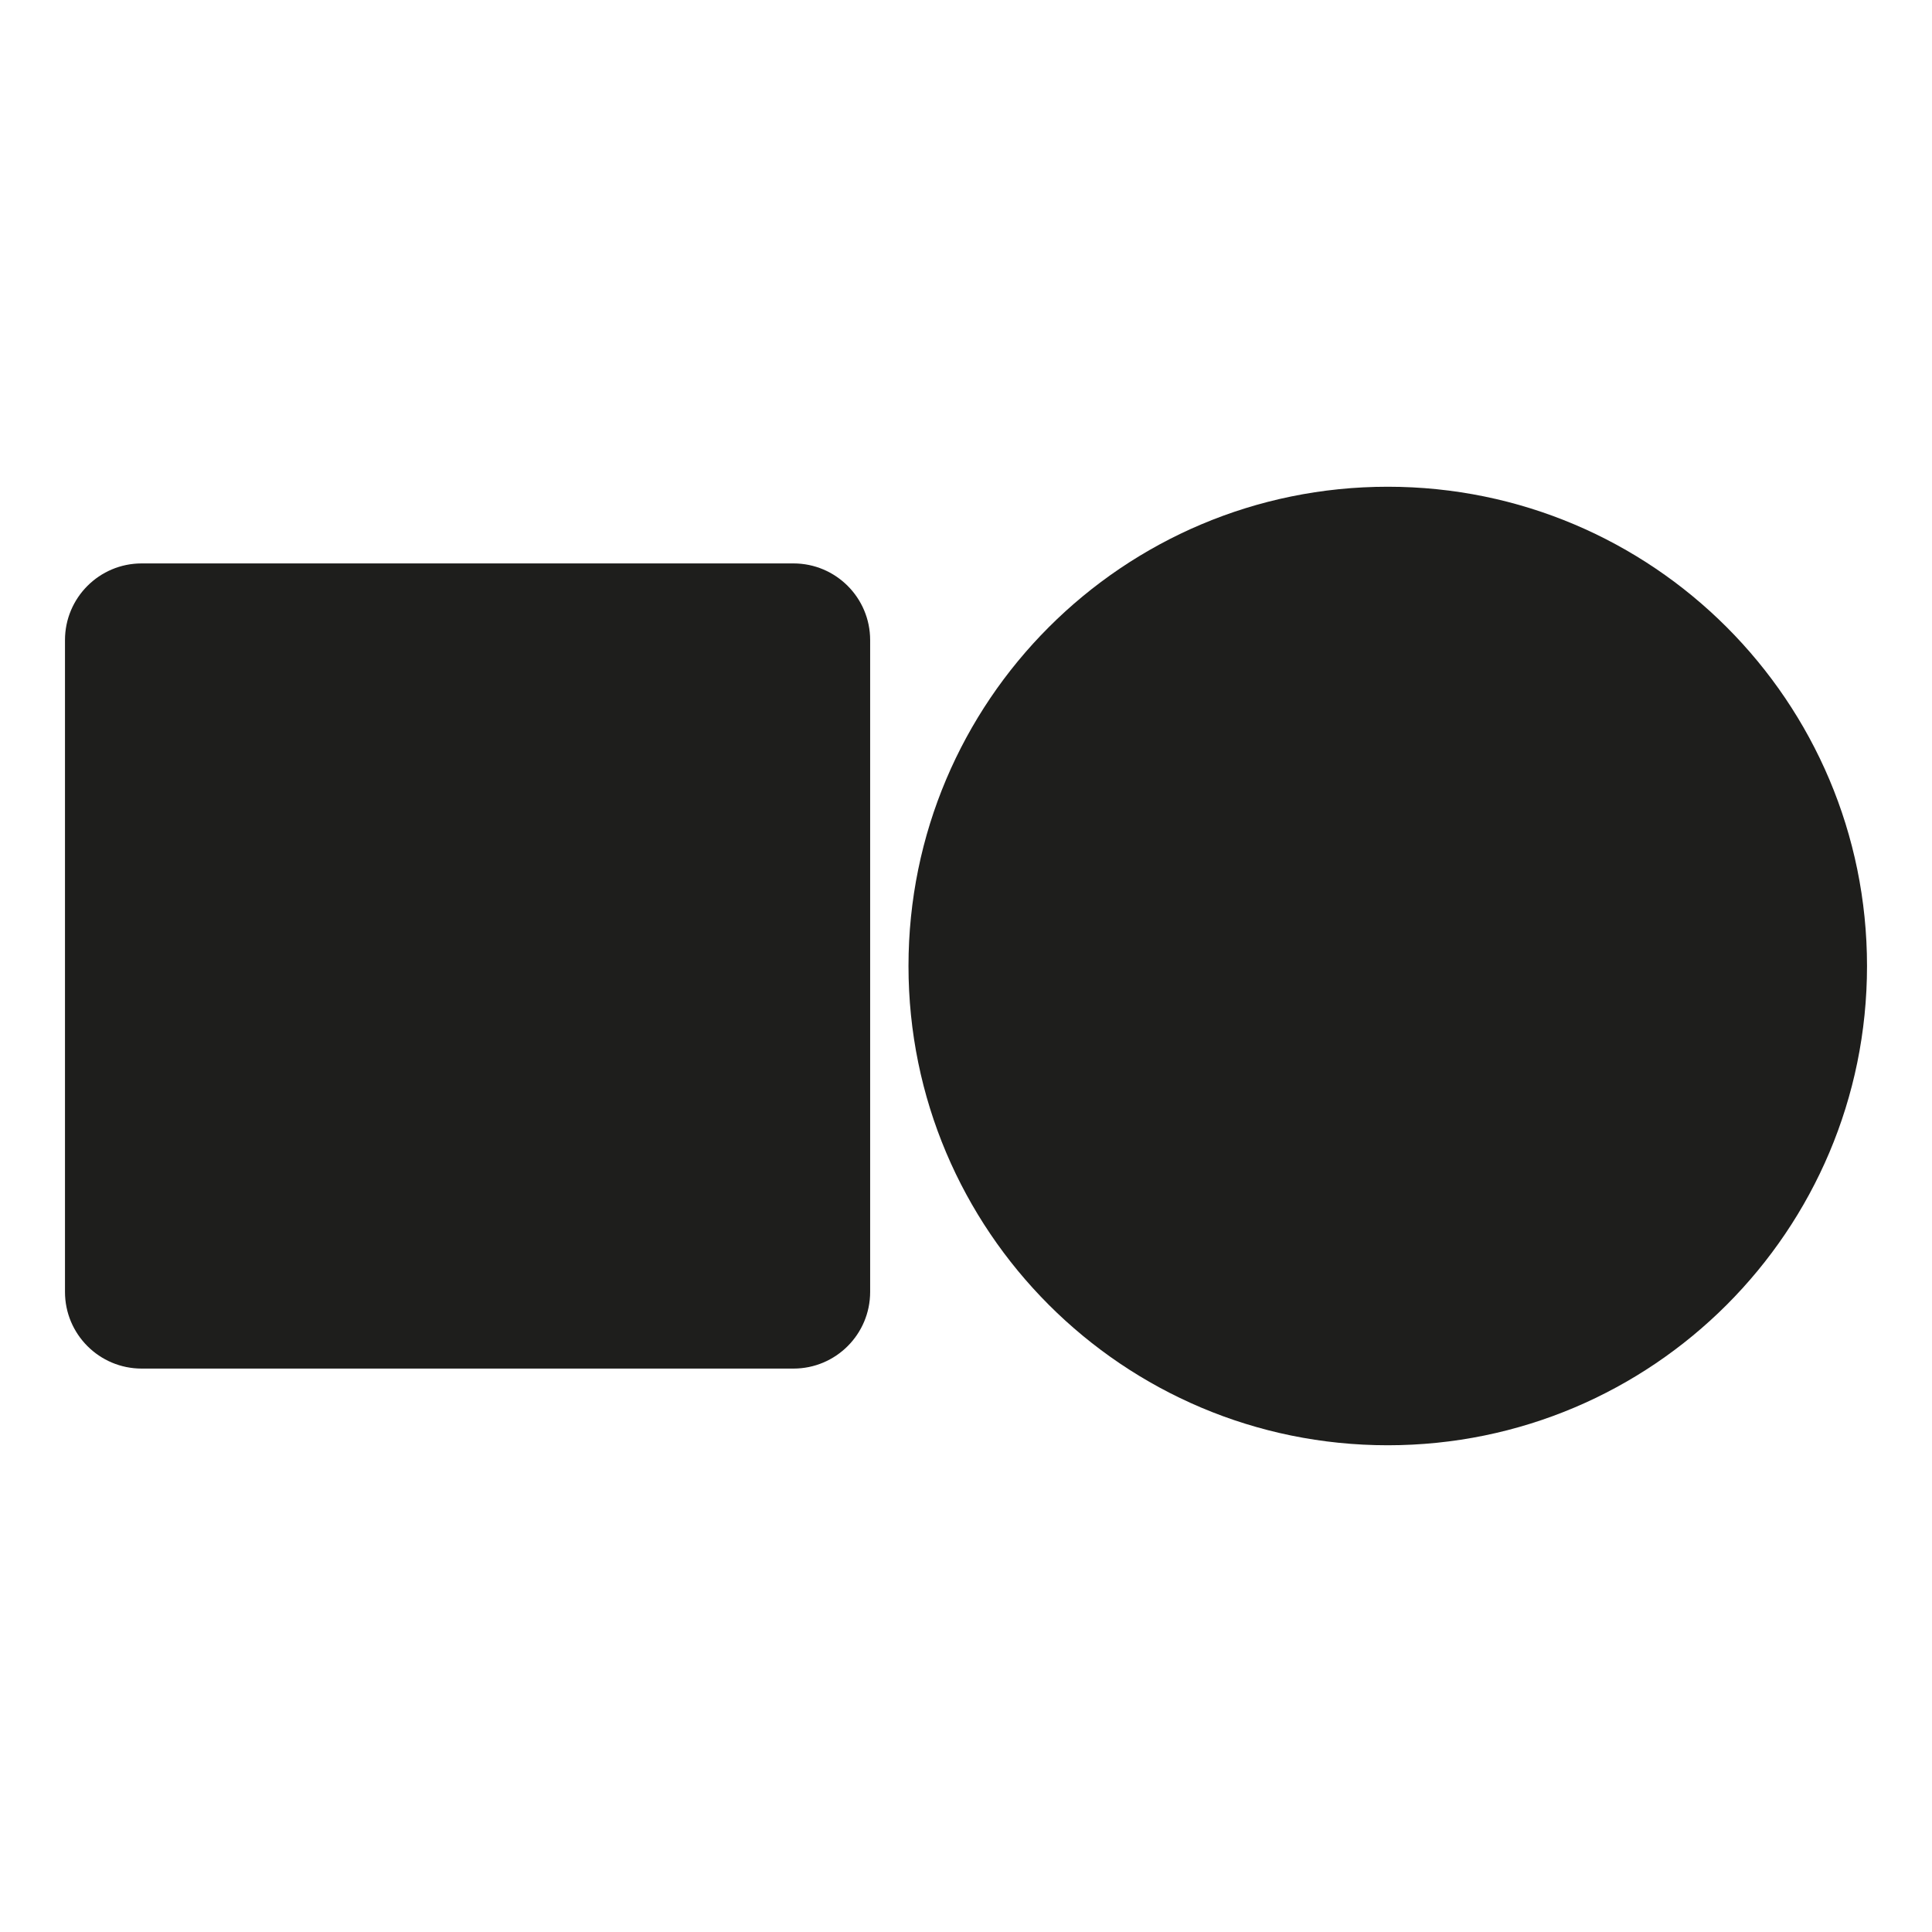
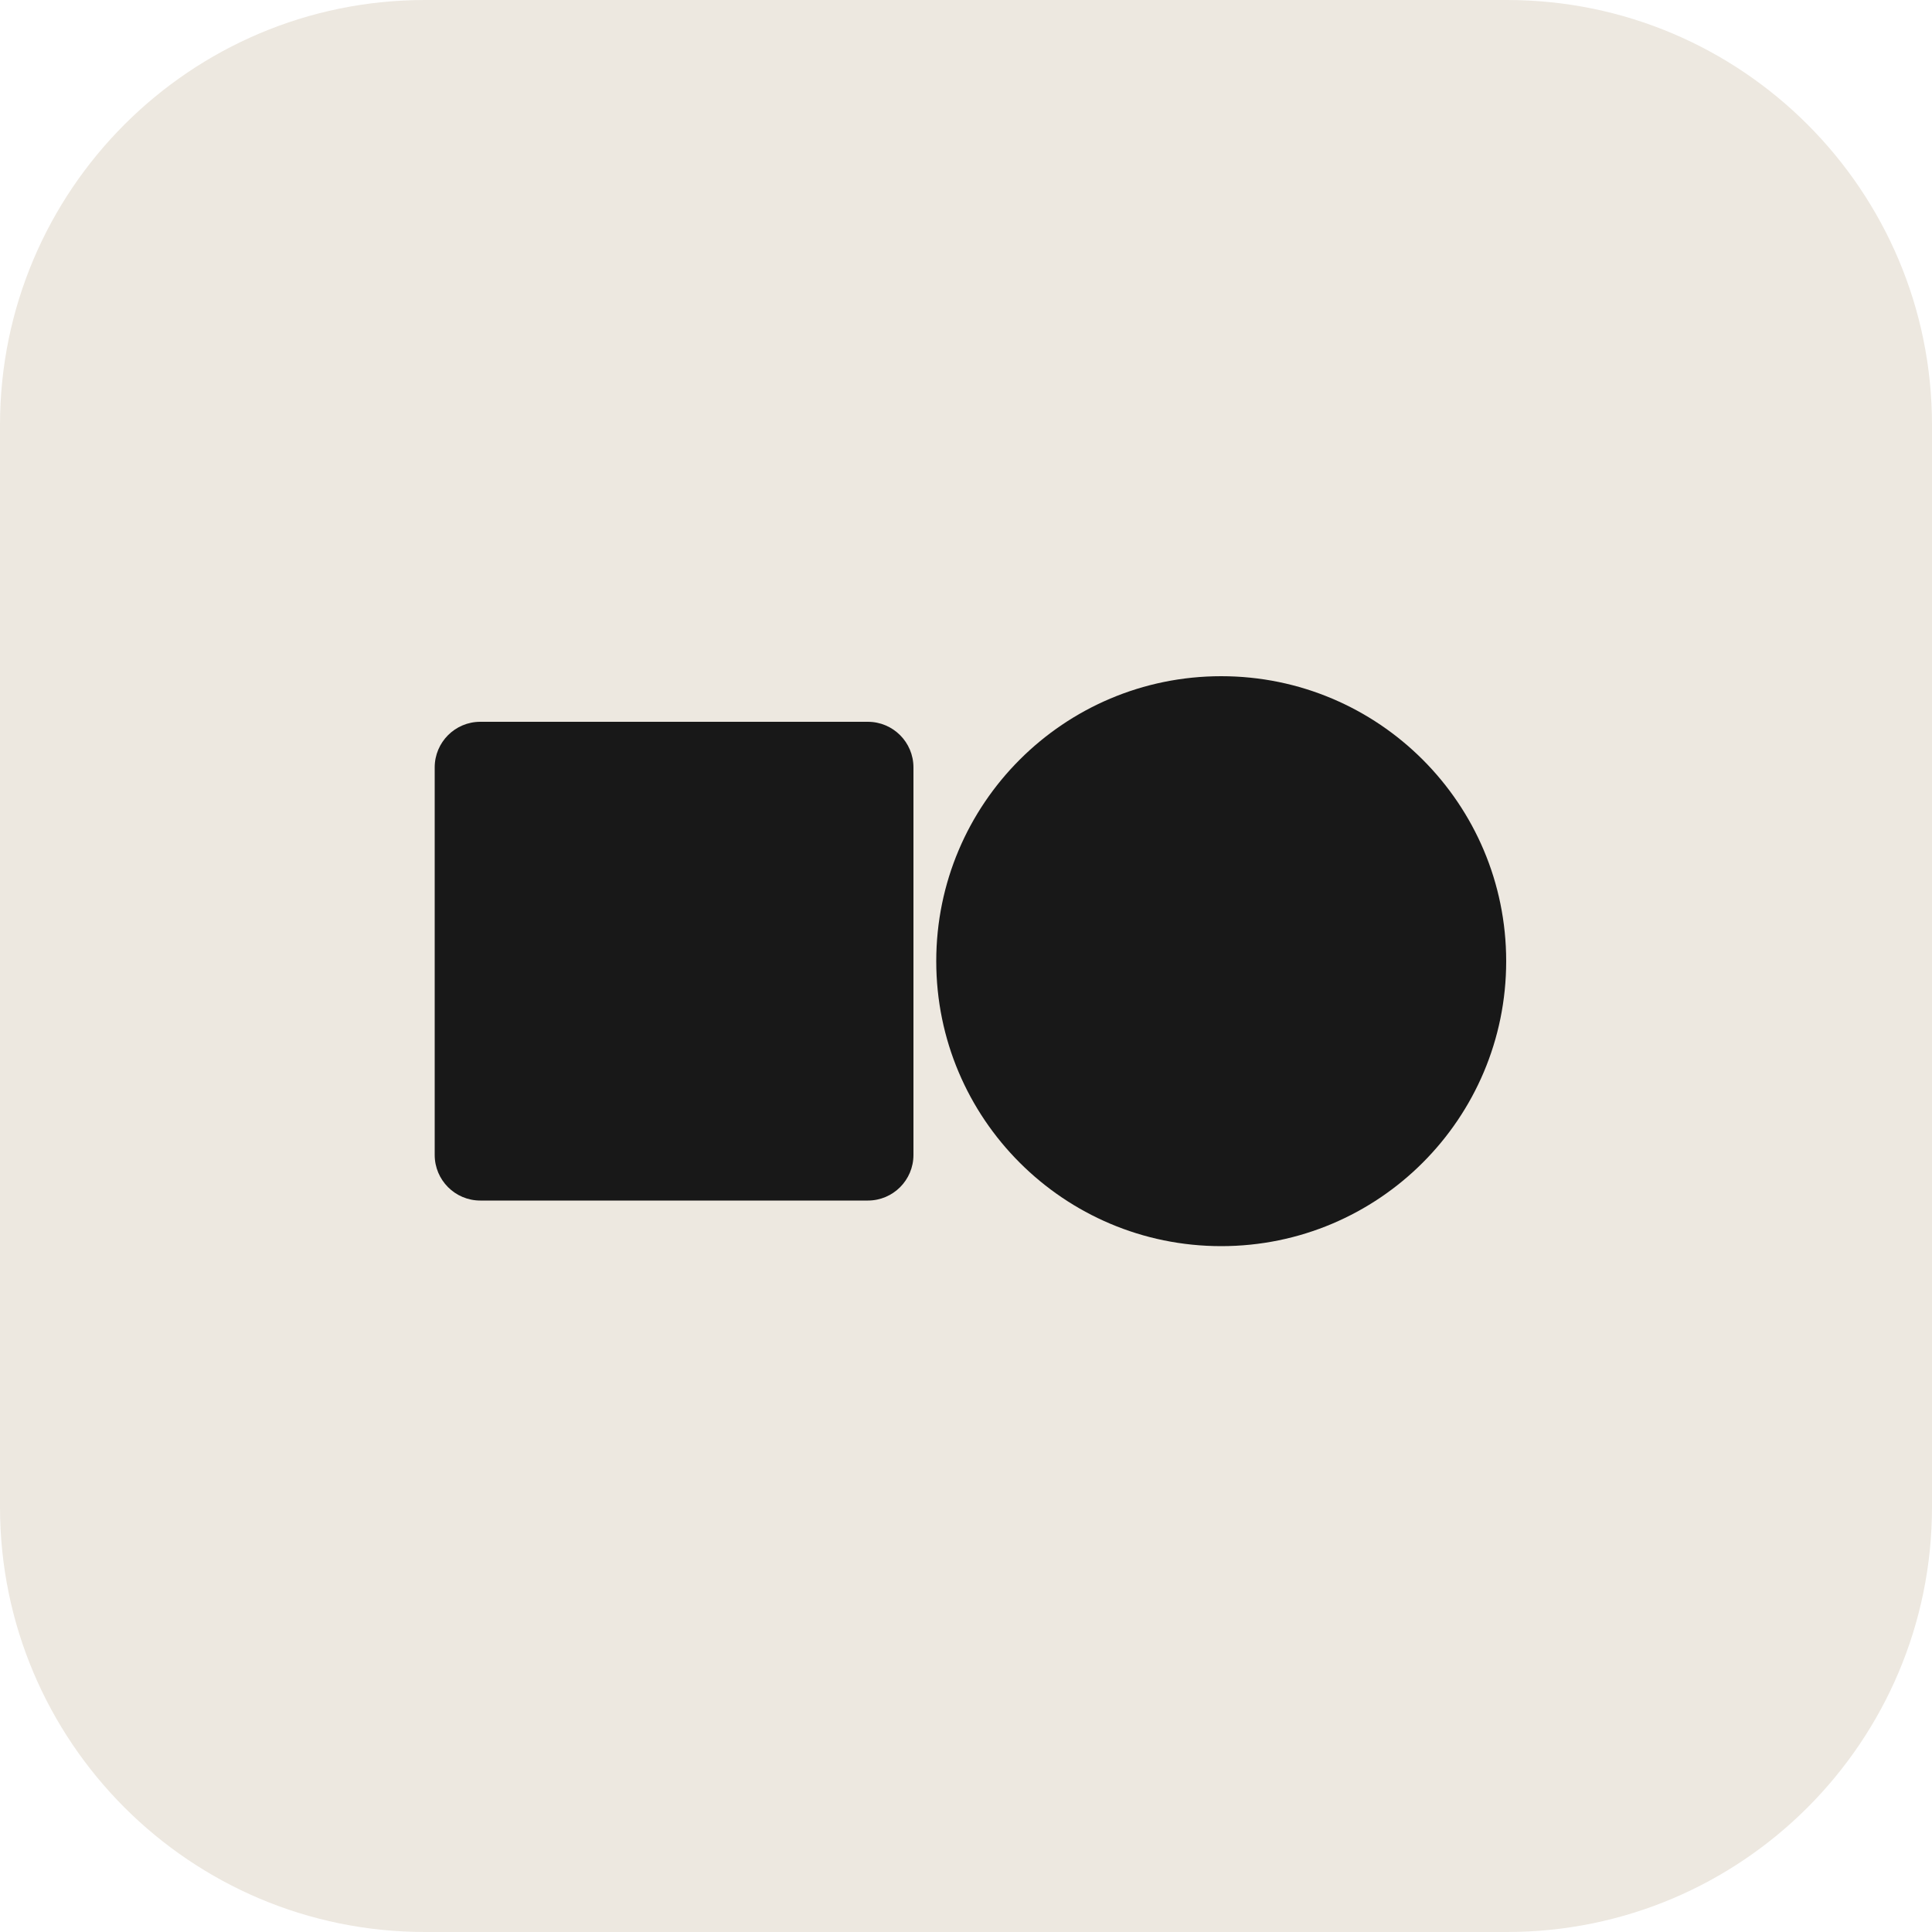
- <svg xmlns="http://www.w3.org/2000/svg" width="200" height="200" viewBox="41 40.04 118.92 118.92">
-   <style>.ink { fill: #1E1E1C; } @media (prefers-color-scheme: dark) { .ink { fill: #EDE8E0; } }</style>
-   <rect class="ink" x="45" y="74.72" width="49.56" height="49.56" rx="4.72" />
-   <circle class="ink" cx="126.42" cy="99.5" r="29.5" />
+ <svg xmlns="http://www.w3.org/2000/svg" width="200" height="200" viewBox="0 0 200 200">
+   <rect width="200" height="200" rx="44" fill="#EDE8E0" />
+   <circle fill="#181818" cx="126.42" cy="99.5" r="29.5" />
+   <rect fill="#181818" x="45" y="74.72" width="49.56" height="49.56" rx="4.72" />
</svg>
